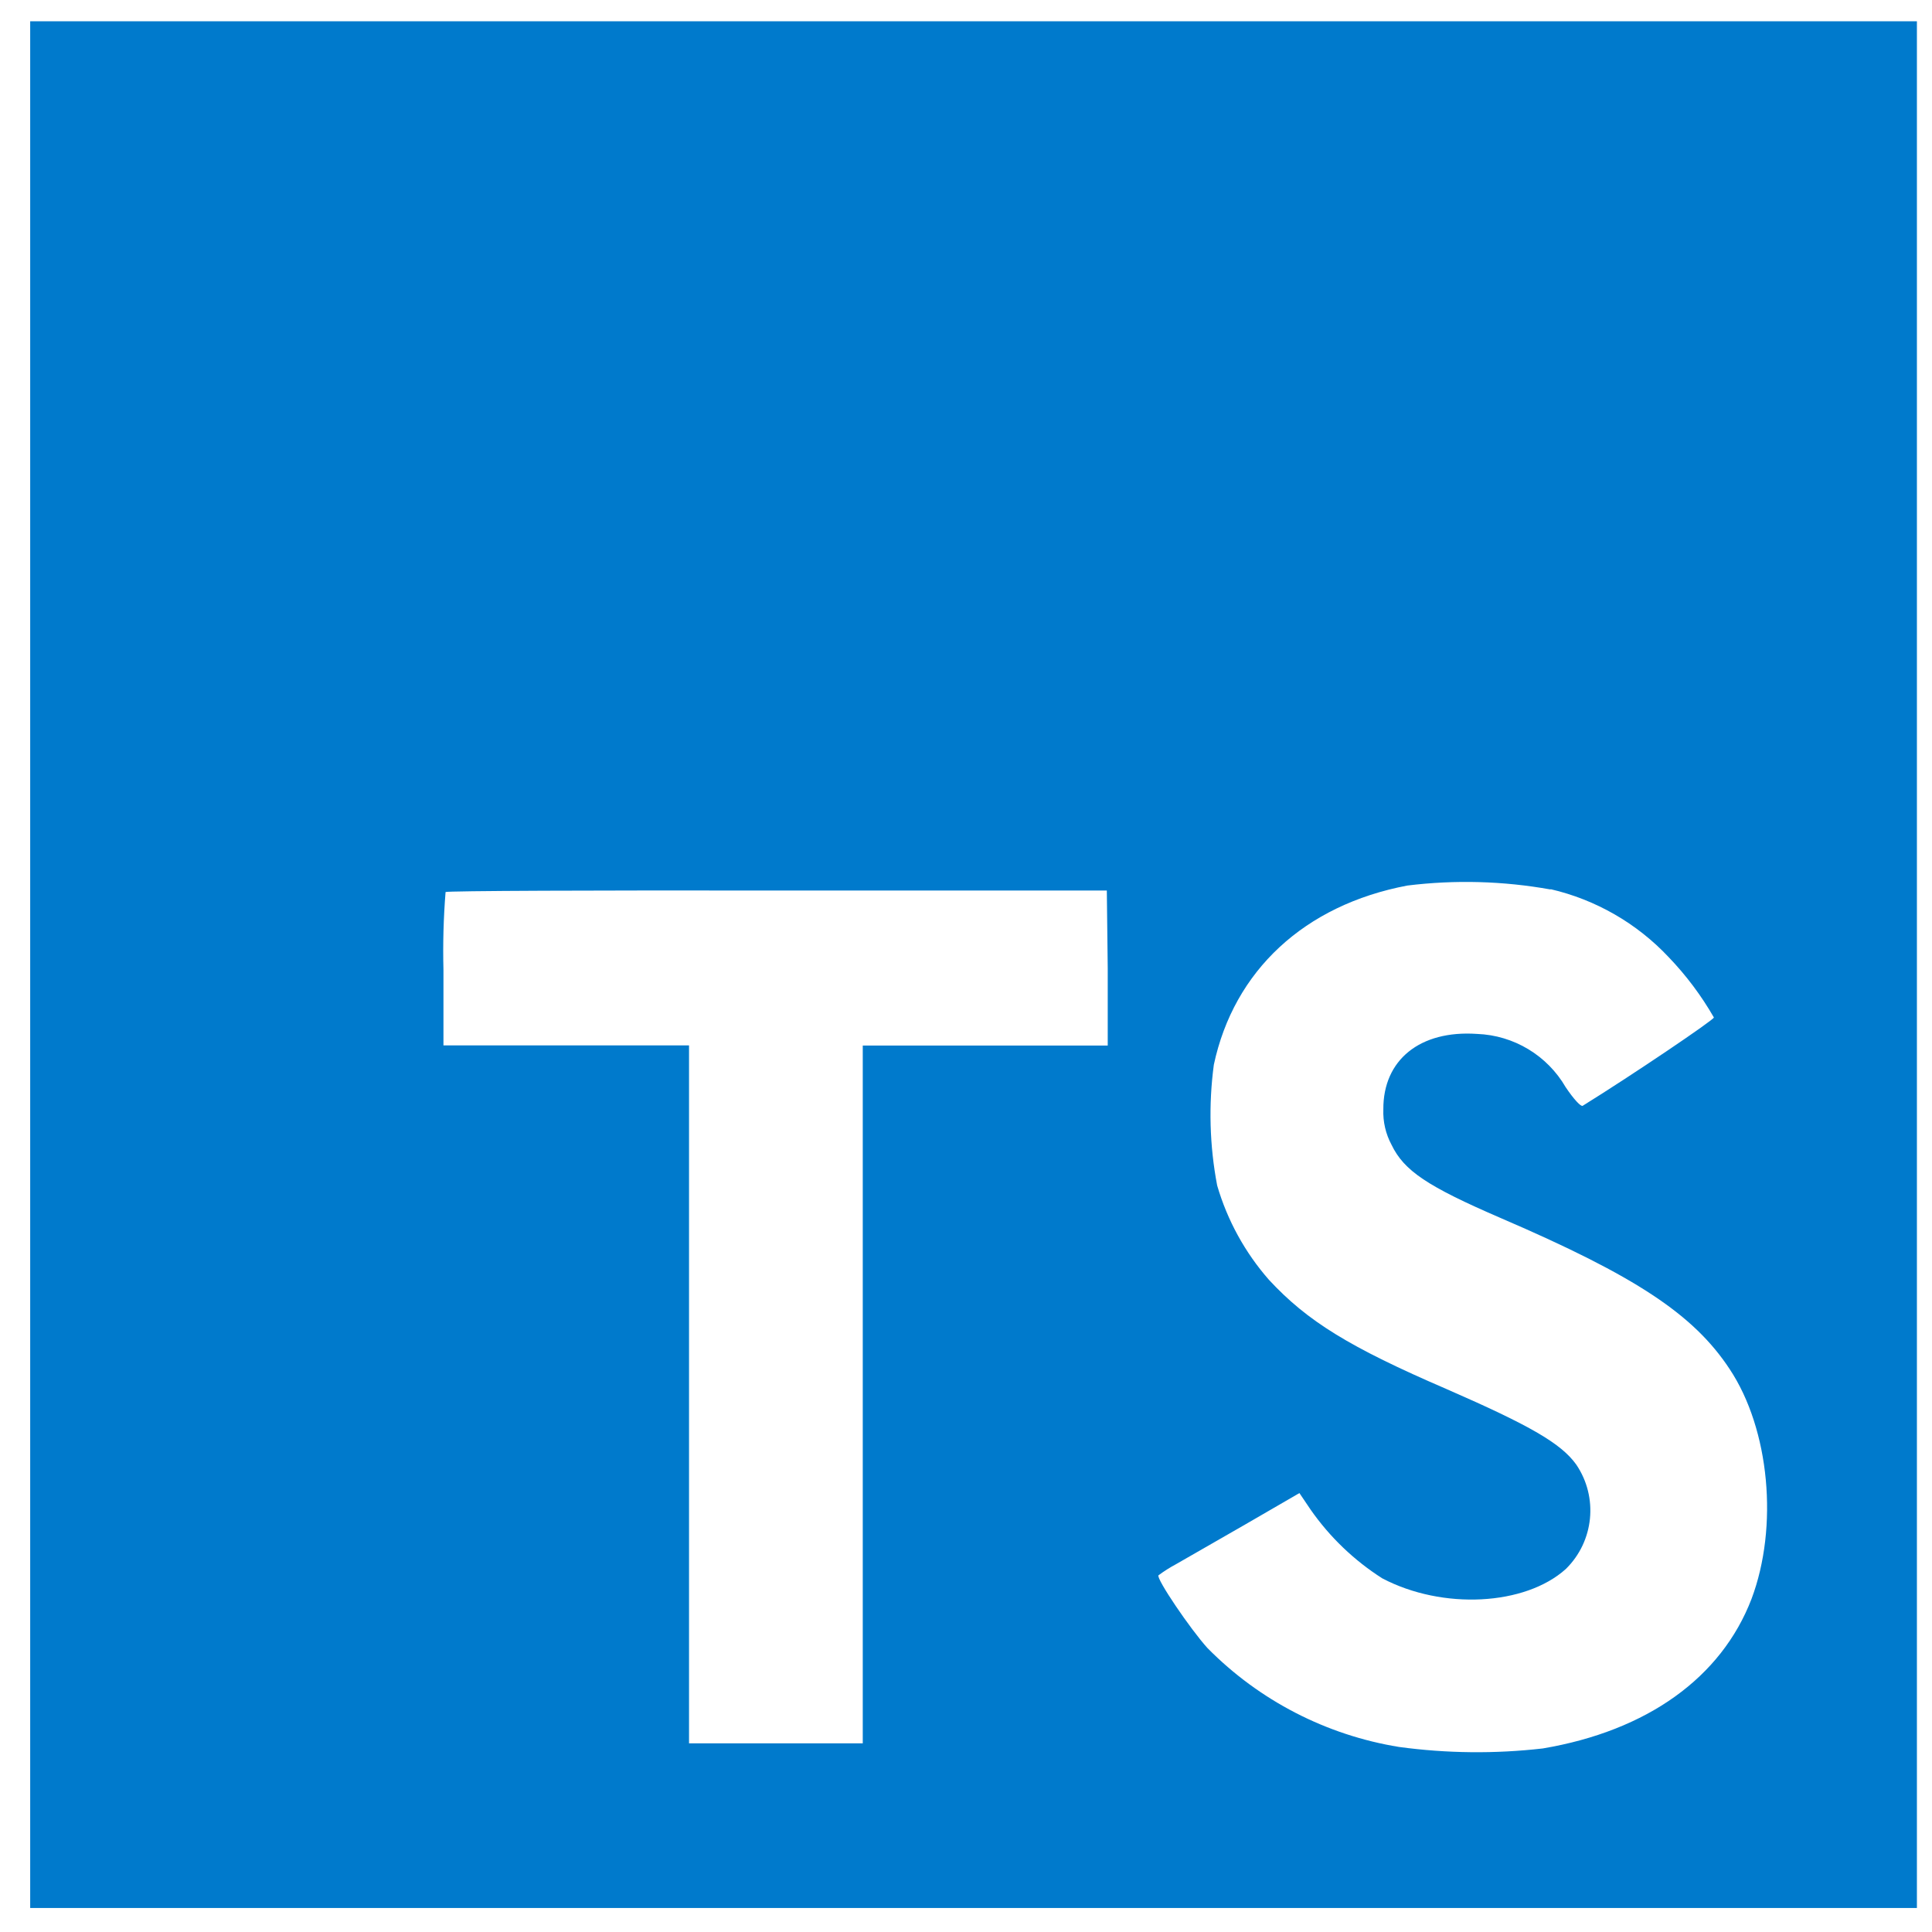
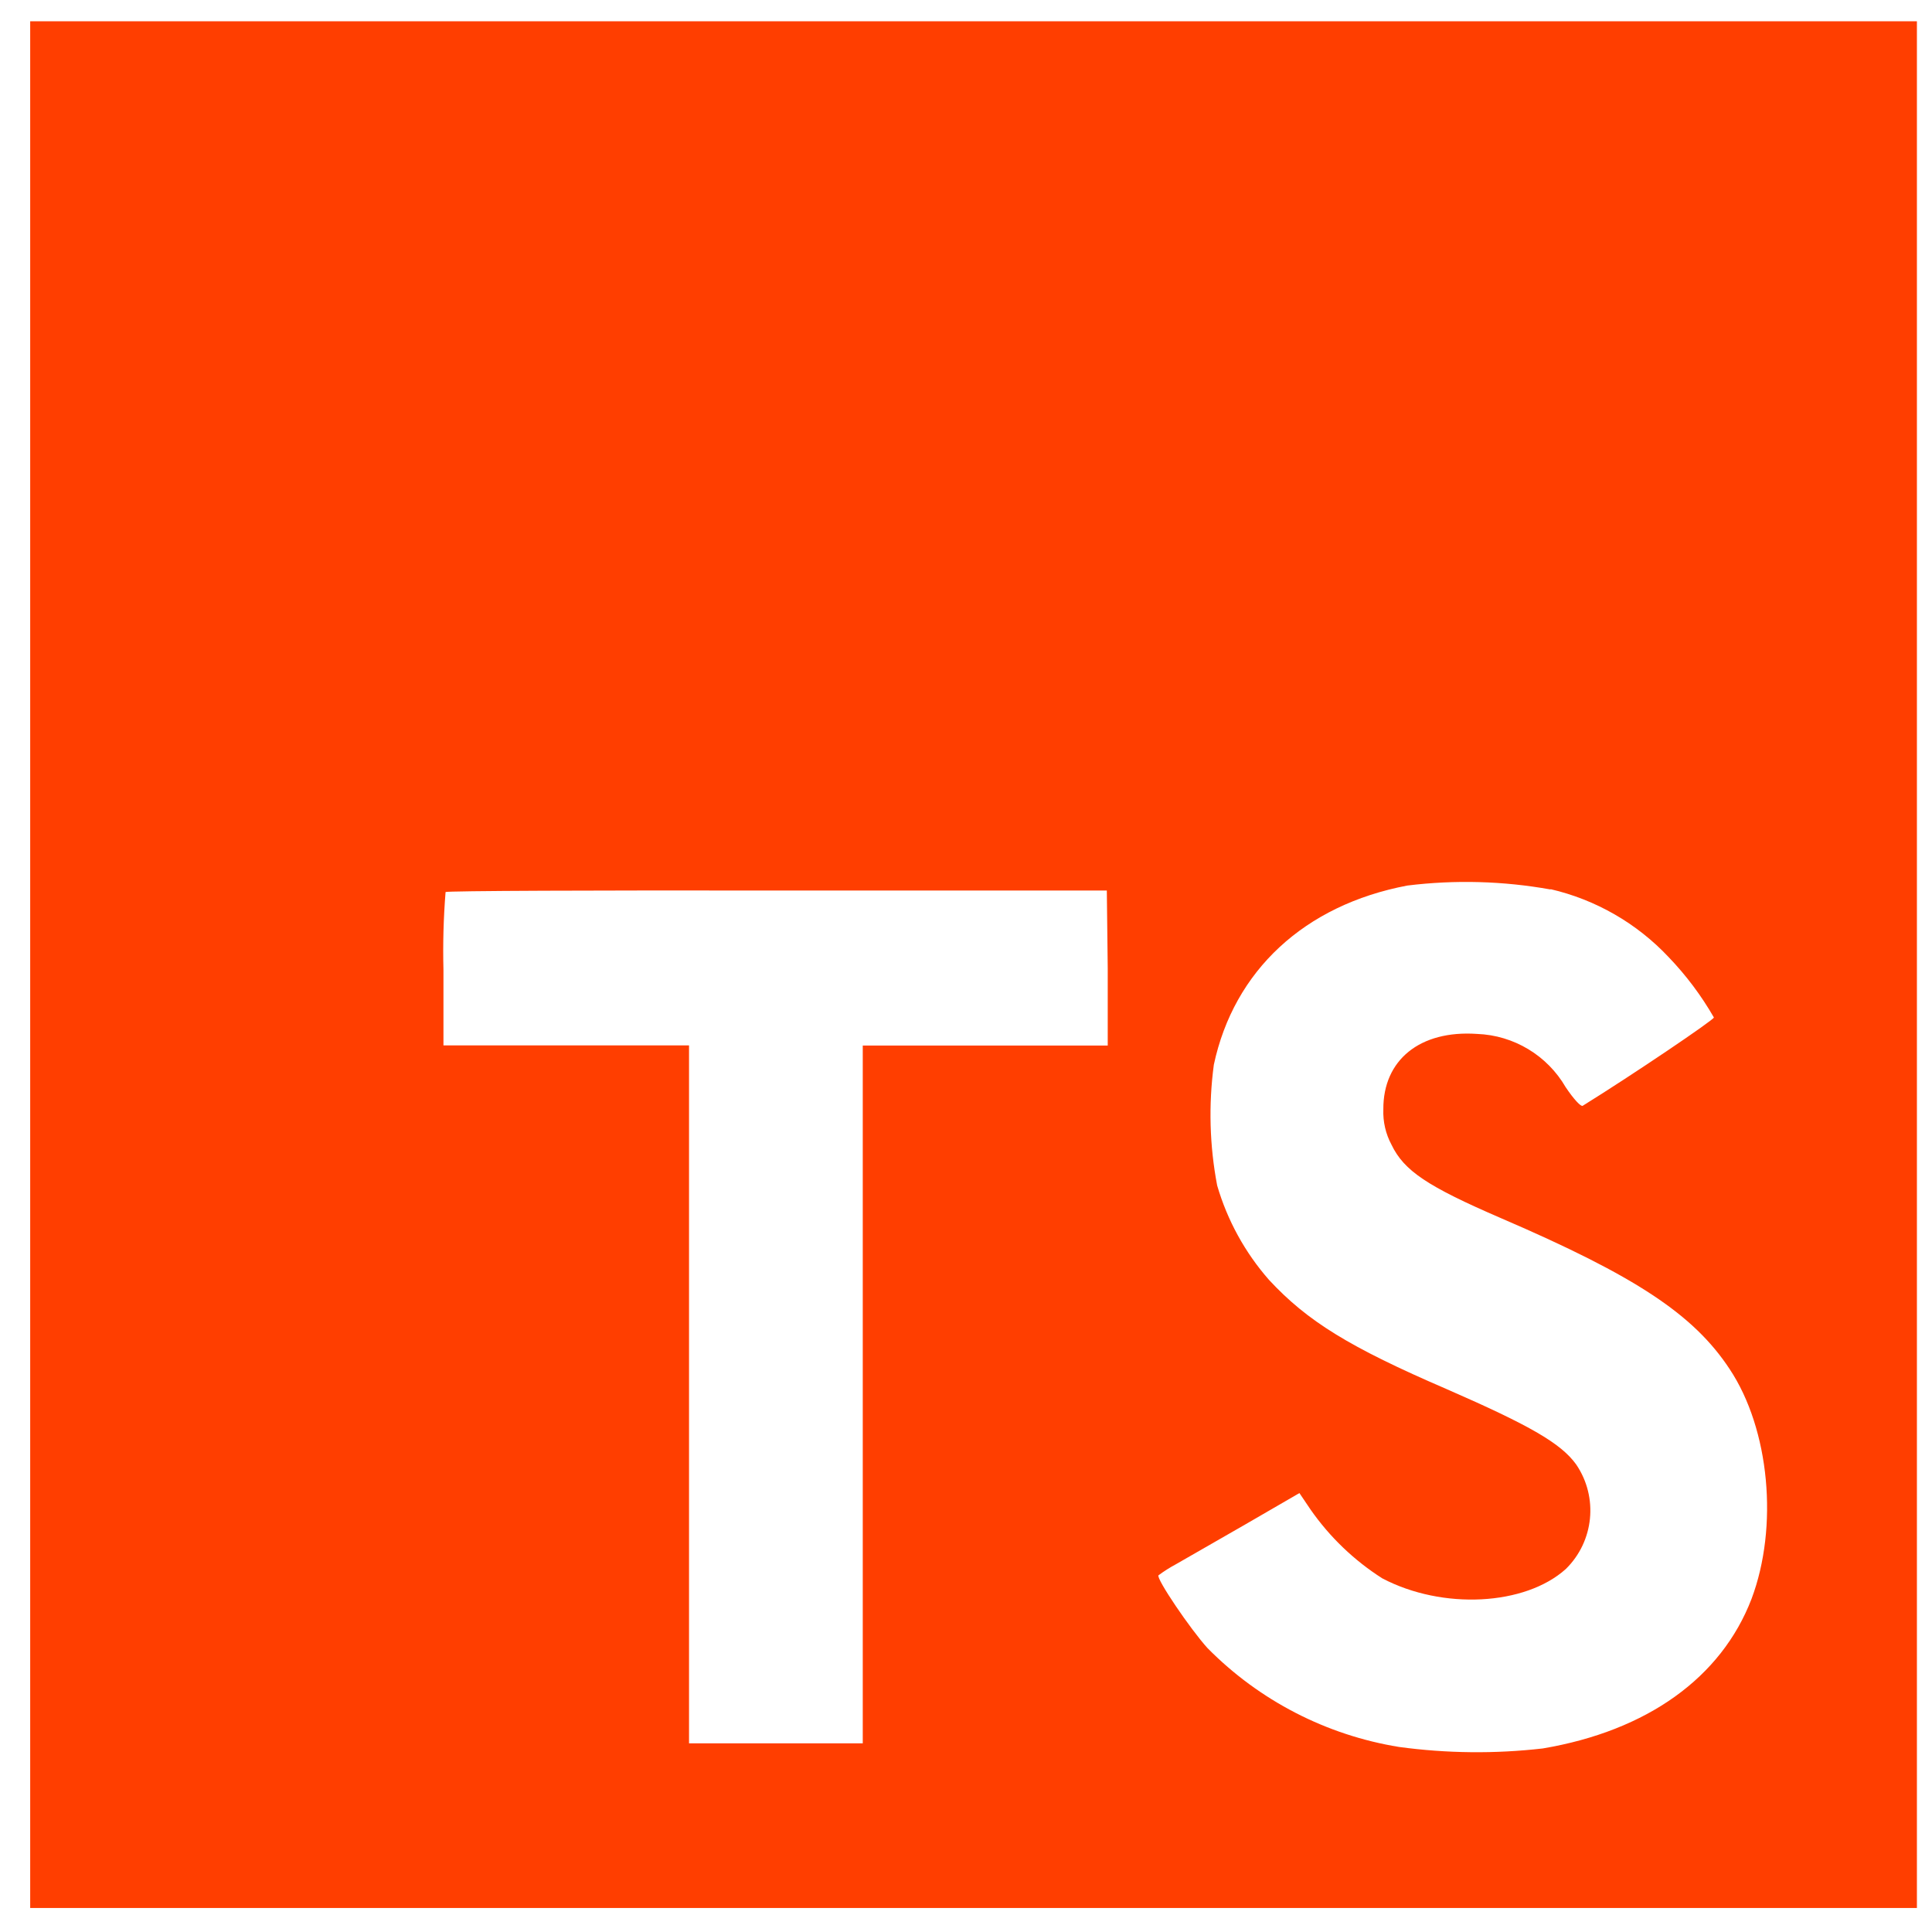
<svg xmlns="http://www.w3.org/2000/svg" viewBox="0 0 128 128">
-   <path fill="#007acc" d="M2 63.91v62.5h125v-125H2zm100.73-5a15.56 15.56 0 017.82 4.5 20.58 20.58 0 013 4c0 .16-5.4 3.81-8.69 5.85-.12.08-.6-.44-1.13-1.23a7.09 7.09 0 00-5.87-3.53c-3.79-.26-6.23 1.73-6.21 5a4.58 4.58 0 00.54 2.34c.83 1.73 2.38 2.76 7.24 4.86 8.95 3.85 12.78 6.39 15.16 10 2.66 4 3.25 10.46 1.45 15.24-2 5.2-6.9 8.73-13.83 9.9a38.32 38.32 0 01-9.52-.1A23 23 0 0180 109.19c-1.15-1.27-3.39-4.58-3.25-4.82a9.34 9.34 0 011.15-.73l4.6-2.64 3.59-2.08.75 1.11a16.78 16.78 0 004.74 4.54c4 2.1 9.46 1.81 12.16-.62a5.43 5.43 0 00.69-6.92c-1-1.39-3-2.56-8.59-5-6.45-2.78-9.23-4.5-11.77-7.24a16.48 16.48 0 01-3.43-6.25 25 25 0 01-.22-8c1.33-6.23 6-10.58 12.82-11.87a31.66 31.66 0 019.49.26zm-29.34 5.24v5.12H57.16v46.23H45.65V69.26H29.38v-5a49.19 49.19 0 01.14-5.16c.06-.08 10-.12 22-.1h21.81z" />
+   <path fill="#ff3e00" d="M2 63.91v62.5h125v-125H2zm100.73-5a15.56 15.56 0 017.82 4.5 20.58 20.58 0 013 4c0 .16-5.4 3.81-8.69 5.85-.12.08-.6-.44-1.13-1.23a7.09 7.09 0 00-5.87-3.53c-3.79-.26-6.23 1.73-6.21 5a4.58 4.58 0 00.54 2.34c.83 1.73 2.38 2.76 7.24 4.86 8.95 3.85 12.78 6.39 15.16 10 2.66 4 3.25 10.46 1.45 15.24-2 5.2-6.9 8.73-13.83 9.9a38.32 38.32 0 01-9.52-.1A23 23 0 0180 109.19c-1.15-1.27-3.39-4.58-3.25-4.82a9.34 9.34 0 011.15-.73l4.6-2.64 3.59-2.08.75 1.11a16.78 16.78 0 004.74 4.54c4 2.1 9.46 1.81 12.16-.62a5.43 5.43 0 00.69-6.92c-1-1.39-3-2.56-8.59-5-6.45-2.78-9.23-4.5-11.77-7.24a16.48 16.48 0 01-3.43-6.25 25 25 0 01-.22-8c1.33-6.23 6-10.58 12.82-11.87a31.66 31.66 0 019.49.26zm-29.34 5.24v5.12H57.16v46.23H45.65V69.26H29.38v-5a49.19 49.19 0 01.14-5.16c.06-.08 10-.12 22-.1h21.81z" />
</svg>
